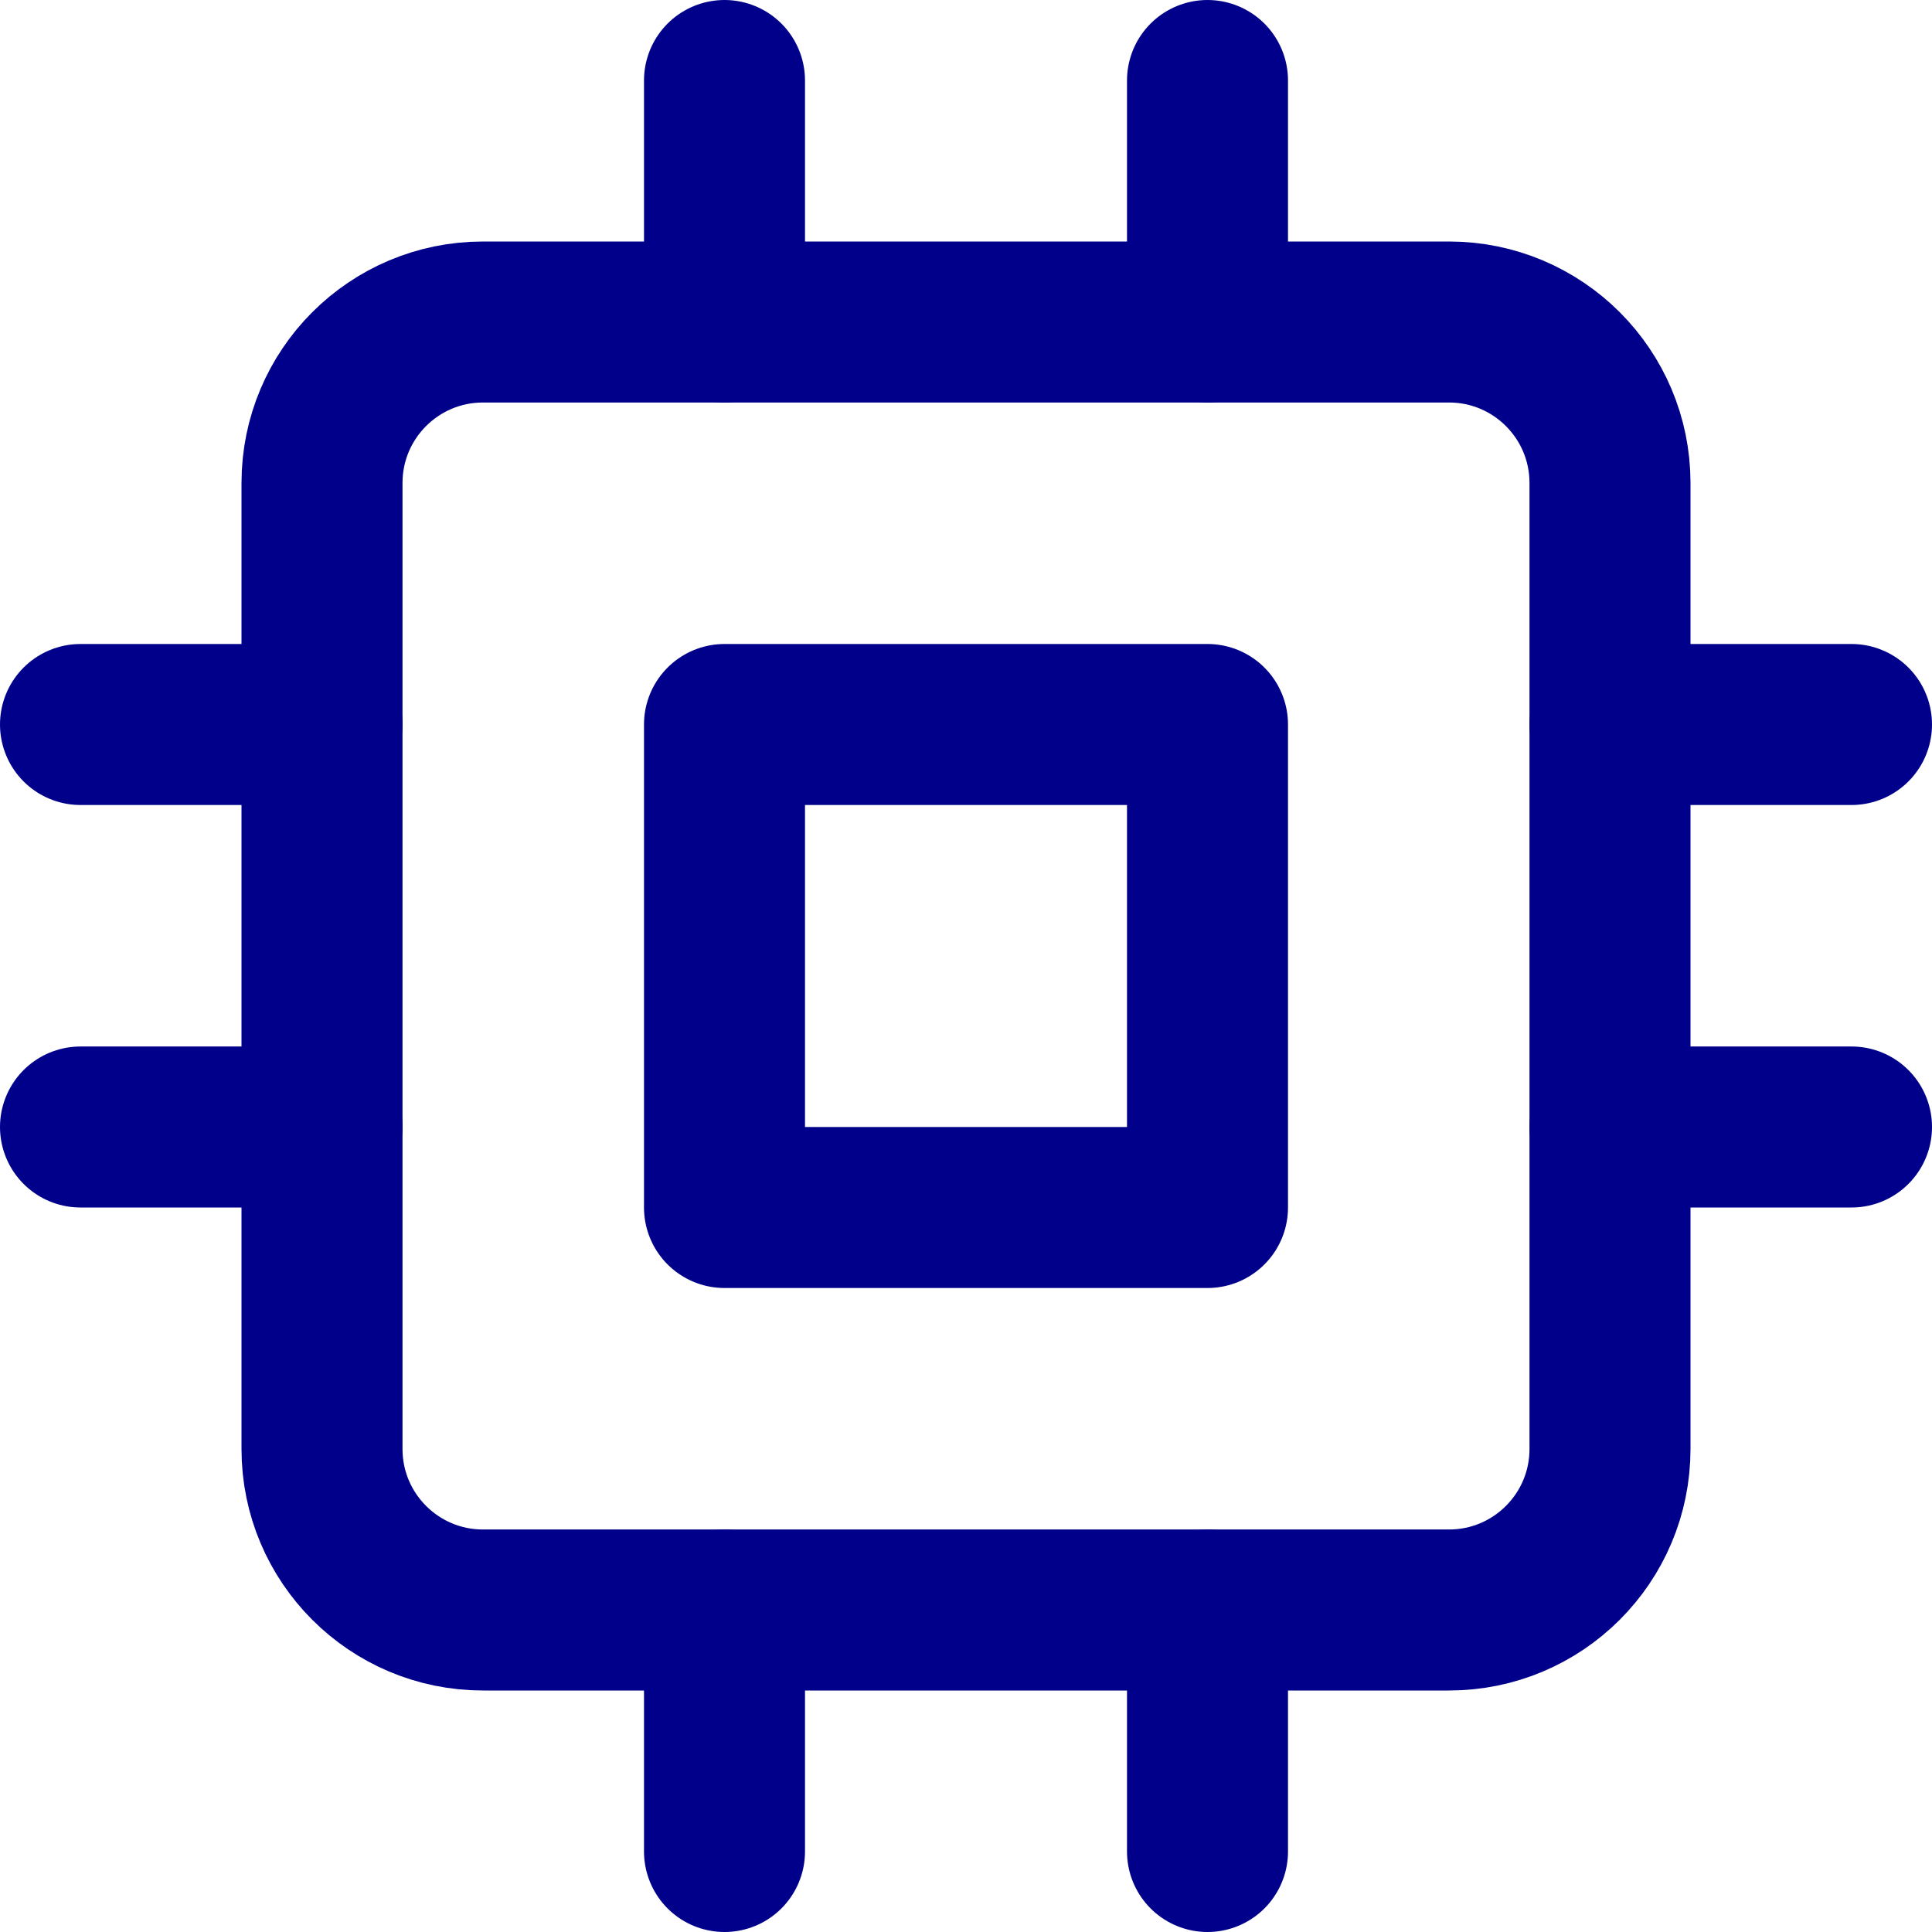
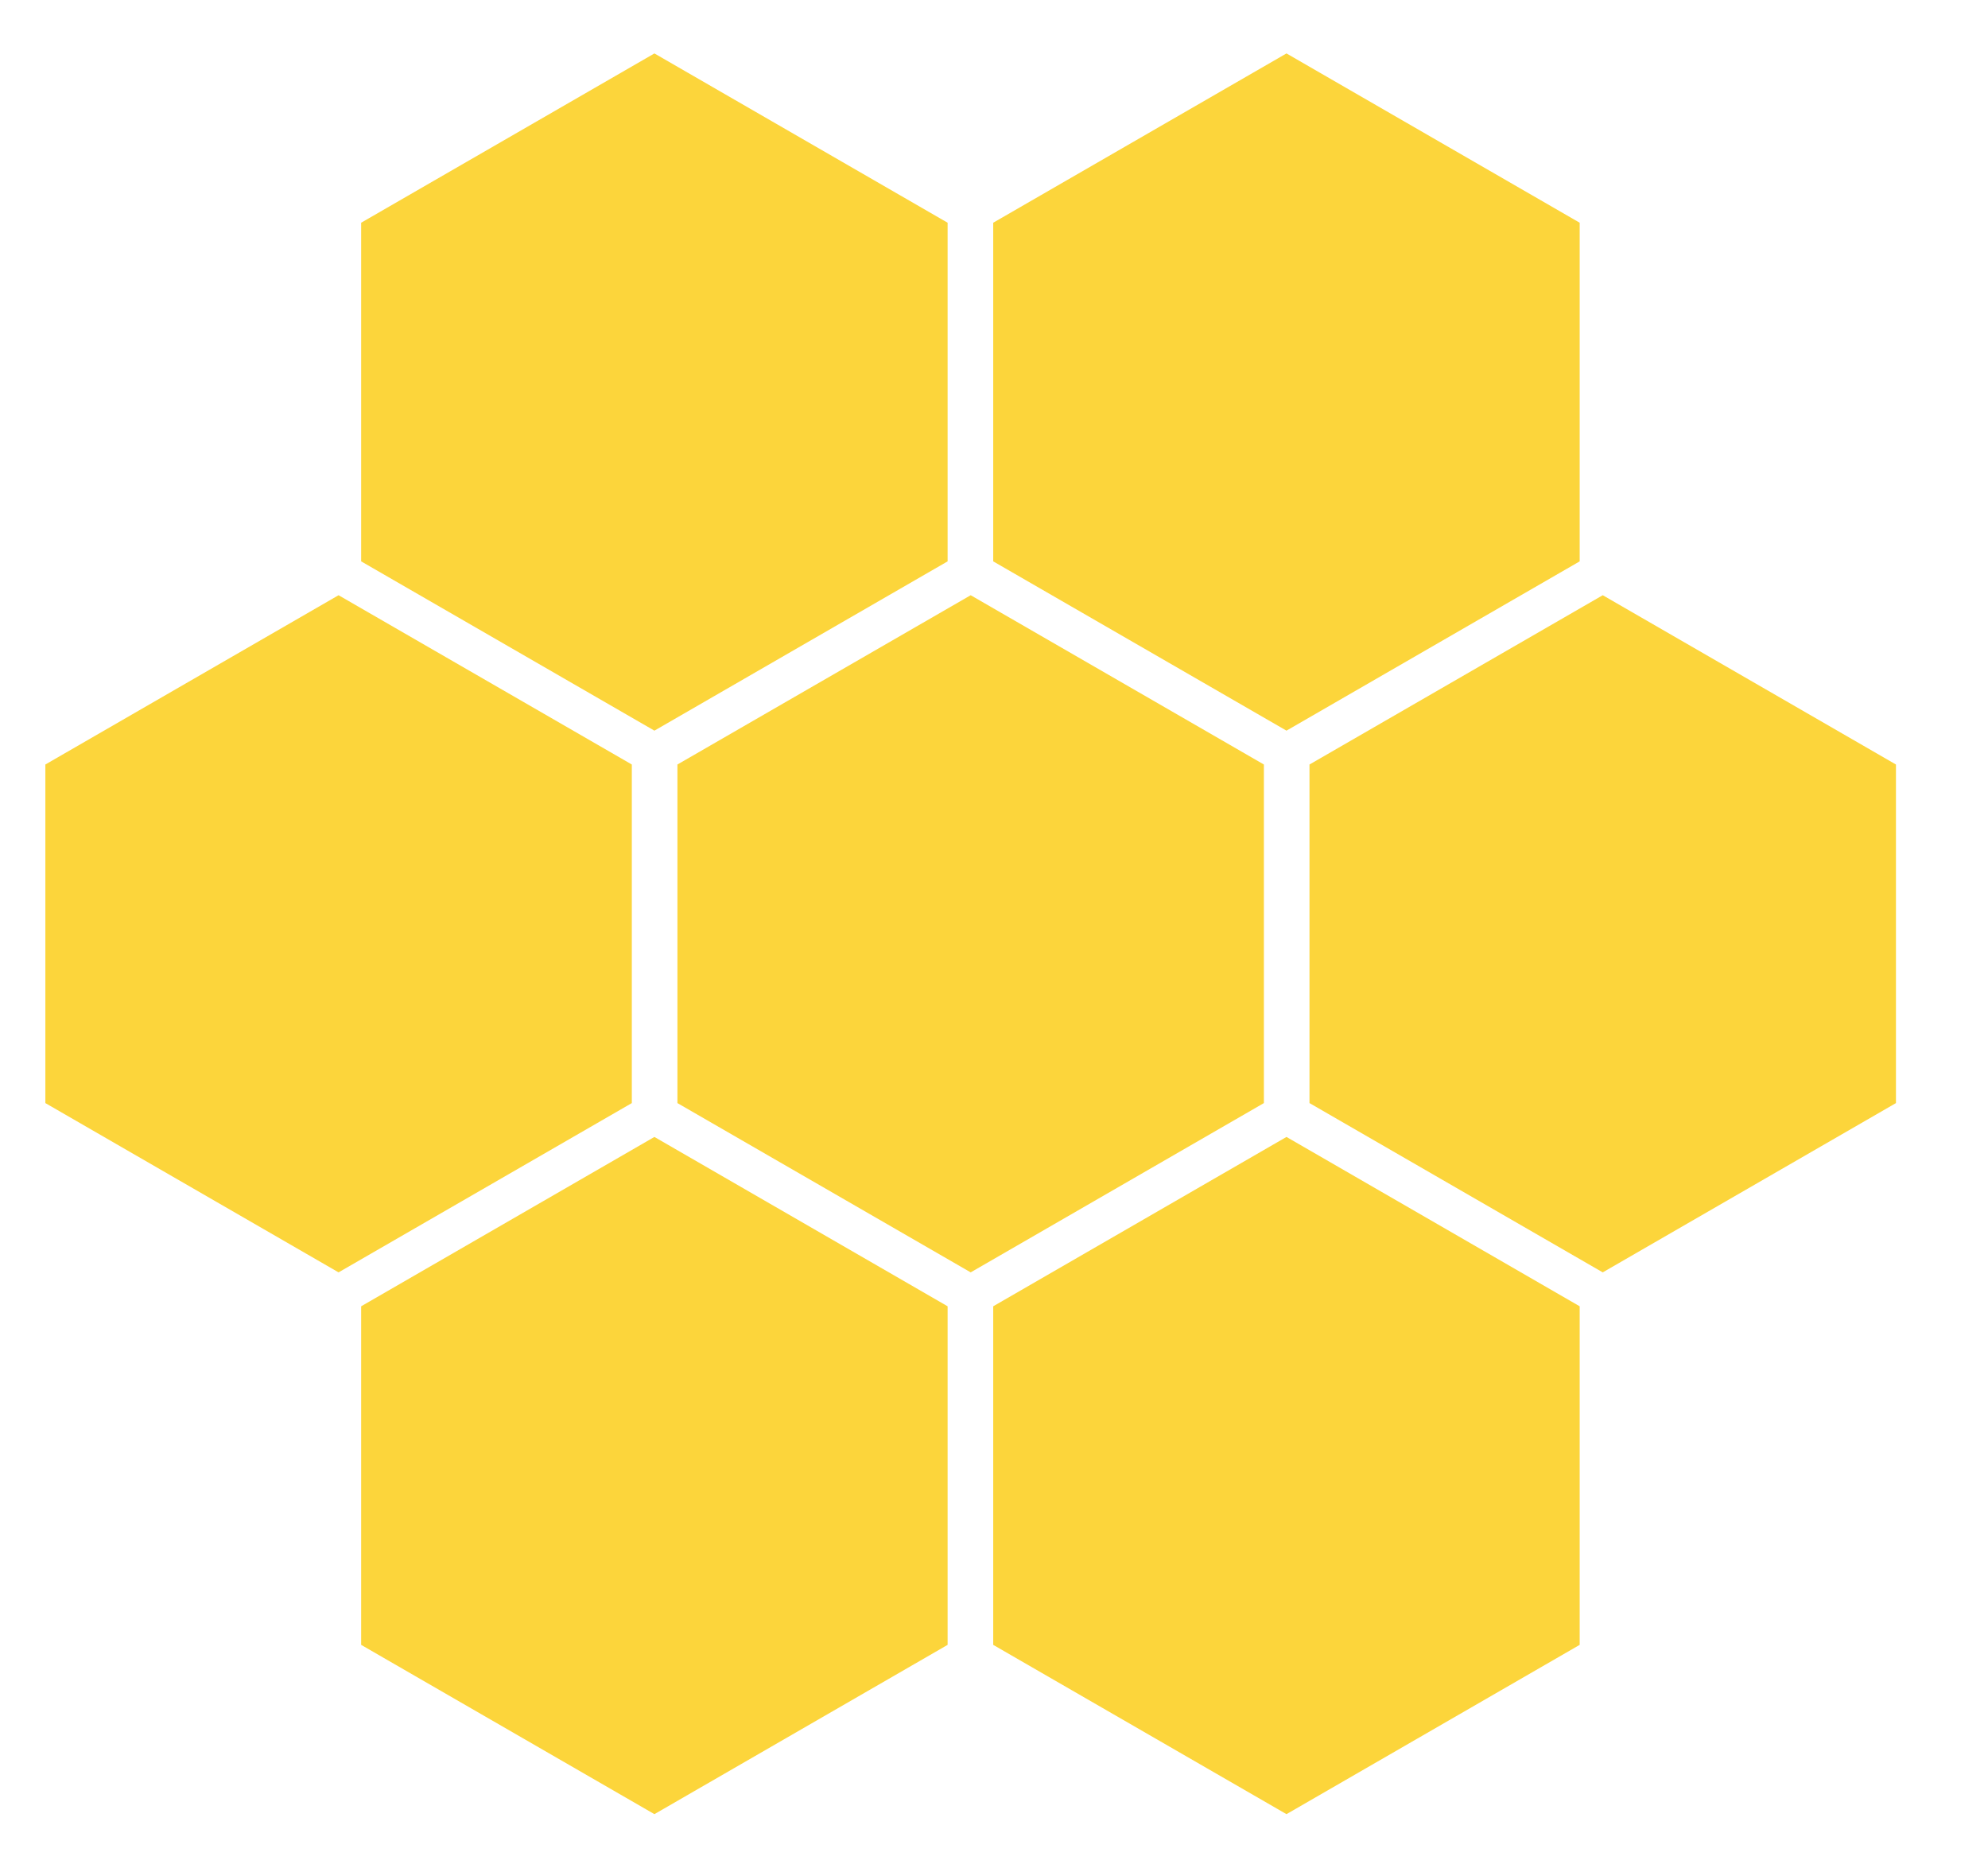
- <svg xmlns="http://www.w3.org/2000/svg" viewBox="0 0 24 24" fill="none" stroke="darkblue" stroke-width="2" stroke-linecap="round" stroke-linejoin="round" class="feather feather-cpu">
-   <rect x="4" y="4" width="16" height="16" rx="2" ry="2" />
-   <rect x="9" y="9" width="6" height="6" />
-   <line x1="9" y1="1" x2="9" y2="4" />
-   <line x1="15" y1="1" x2="15" y2="4" />
-   <line x1="9" y1="20" x2="9" y2="23" />
-   <line x1="15" y1="20" x2="15" y2="23" />
-   <line x1="20" y1="9" x2="23" y2="9" />
-   <line x1="20" y1="14" x2="23" y2="14" />
-   <line x1="1" y1="9" x2="4" y2="9" />
-   <line x1="1" y1="14" x2="4" y2="14" />
+ <svg xmlns="http://www.w3.org/2000/svg" width="33" height="31" viewBox="0 0 33 31" fill="none">
+   <path d="M10.863 0.887L15.73 3.697V9.318L10.863 12.128L5.995 9.318V3.697L10.863 0.887Z" fill="#FCD53B" />
+   <path d="M10.863 18.872L15.73 21.683V27.303L10.863 30.113L5.995 27.303V21.683L10.863 18.872Z" fill="#FCD53B" />
+   <path d="M5.62 9.88L10.488 12.69V18.31L5.62 21.12L0.753 18.31V12.69L5.62 9.88Z" fill="#FCD53B" />
+   <path d="M16.113 9.88L20.98 12.69V18.31L16.113 21.12L11.245 18.31V12.69L16.113 9.88Z" fill="#FCD53B" />
+   <path d="M26.605 9.88L31.472 12.69V18.31L26.605 21.12L21.737 18.31V12.69L26.605 9.88Z" fill="#FCD53B" />
+   <path d="M21.355 0.887L26.222 3.697V9.318L21.355 12.128L16.487 9.318V3.697L21.355 0.887Z" fill="#FCD53B" />
+   <path d="M21.355 18.872L26.222 21.683V27.303L21.355 30.113L16.487 27.303V21.683L21.355 18.872Z" fill="#FCD53B" />
</svg>
